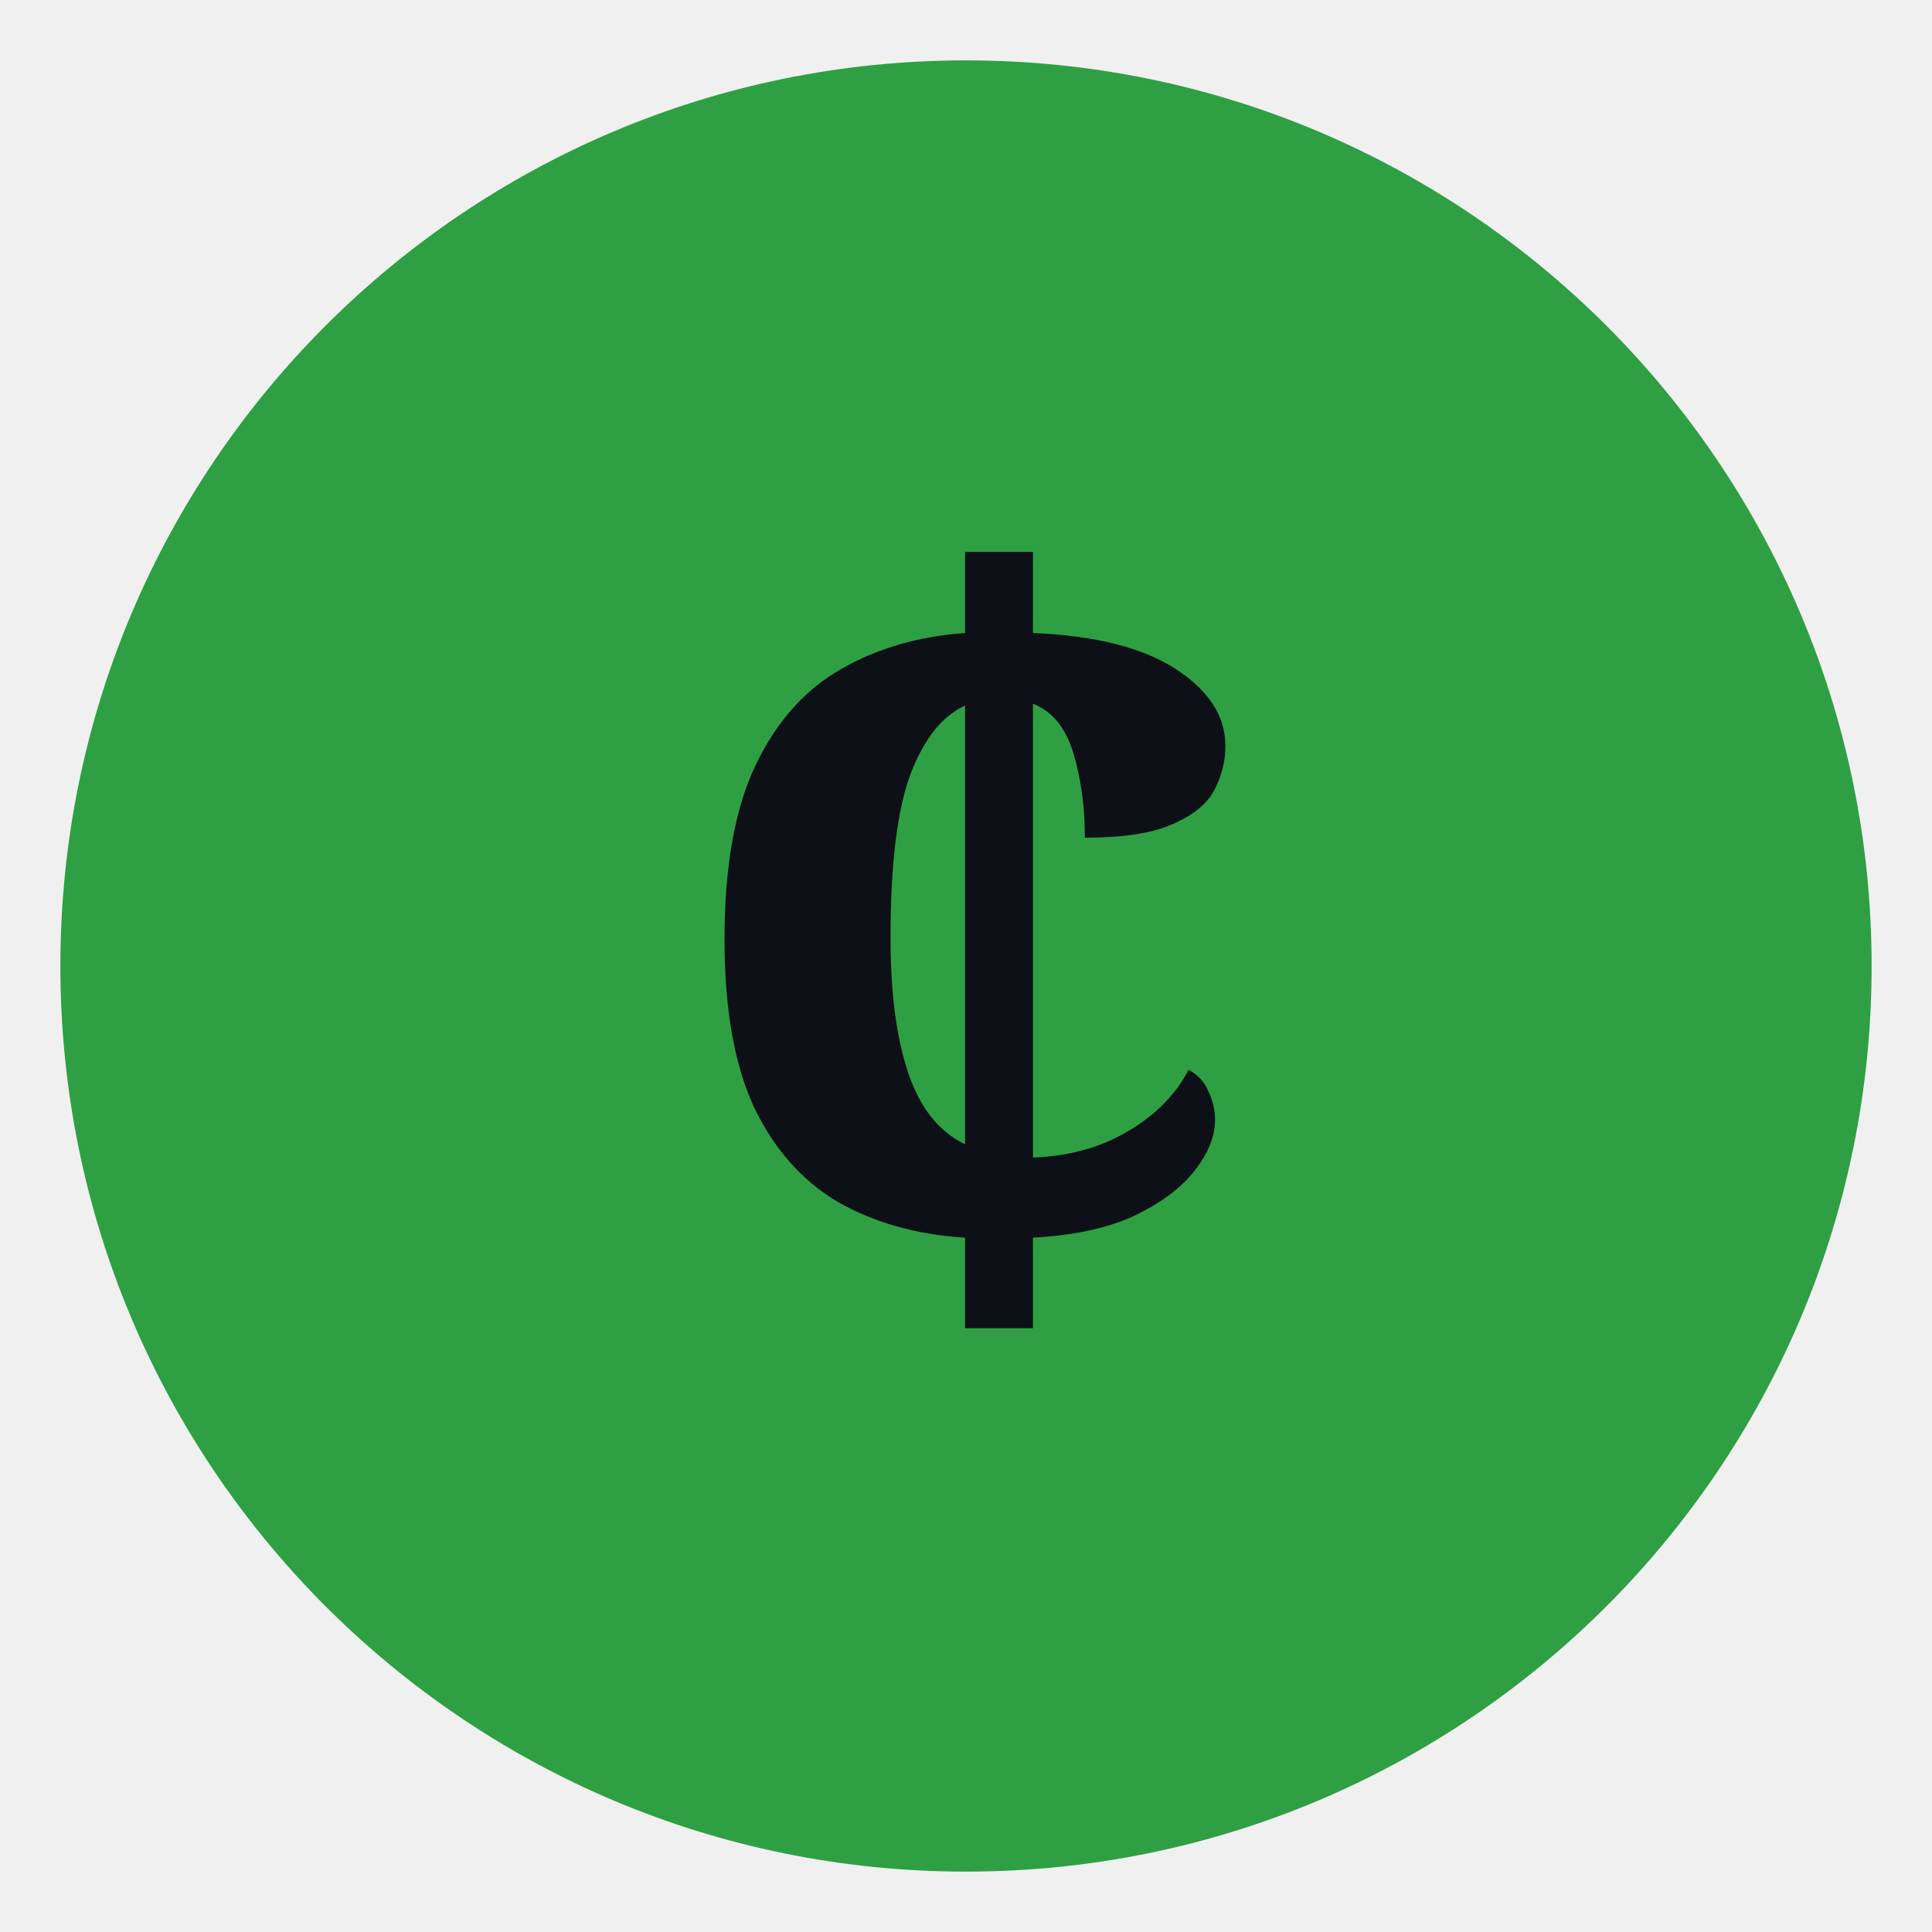
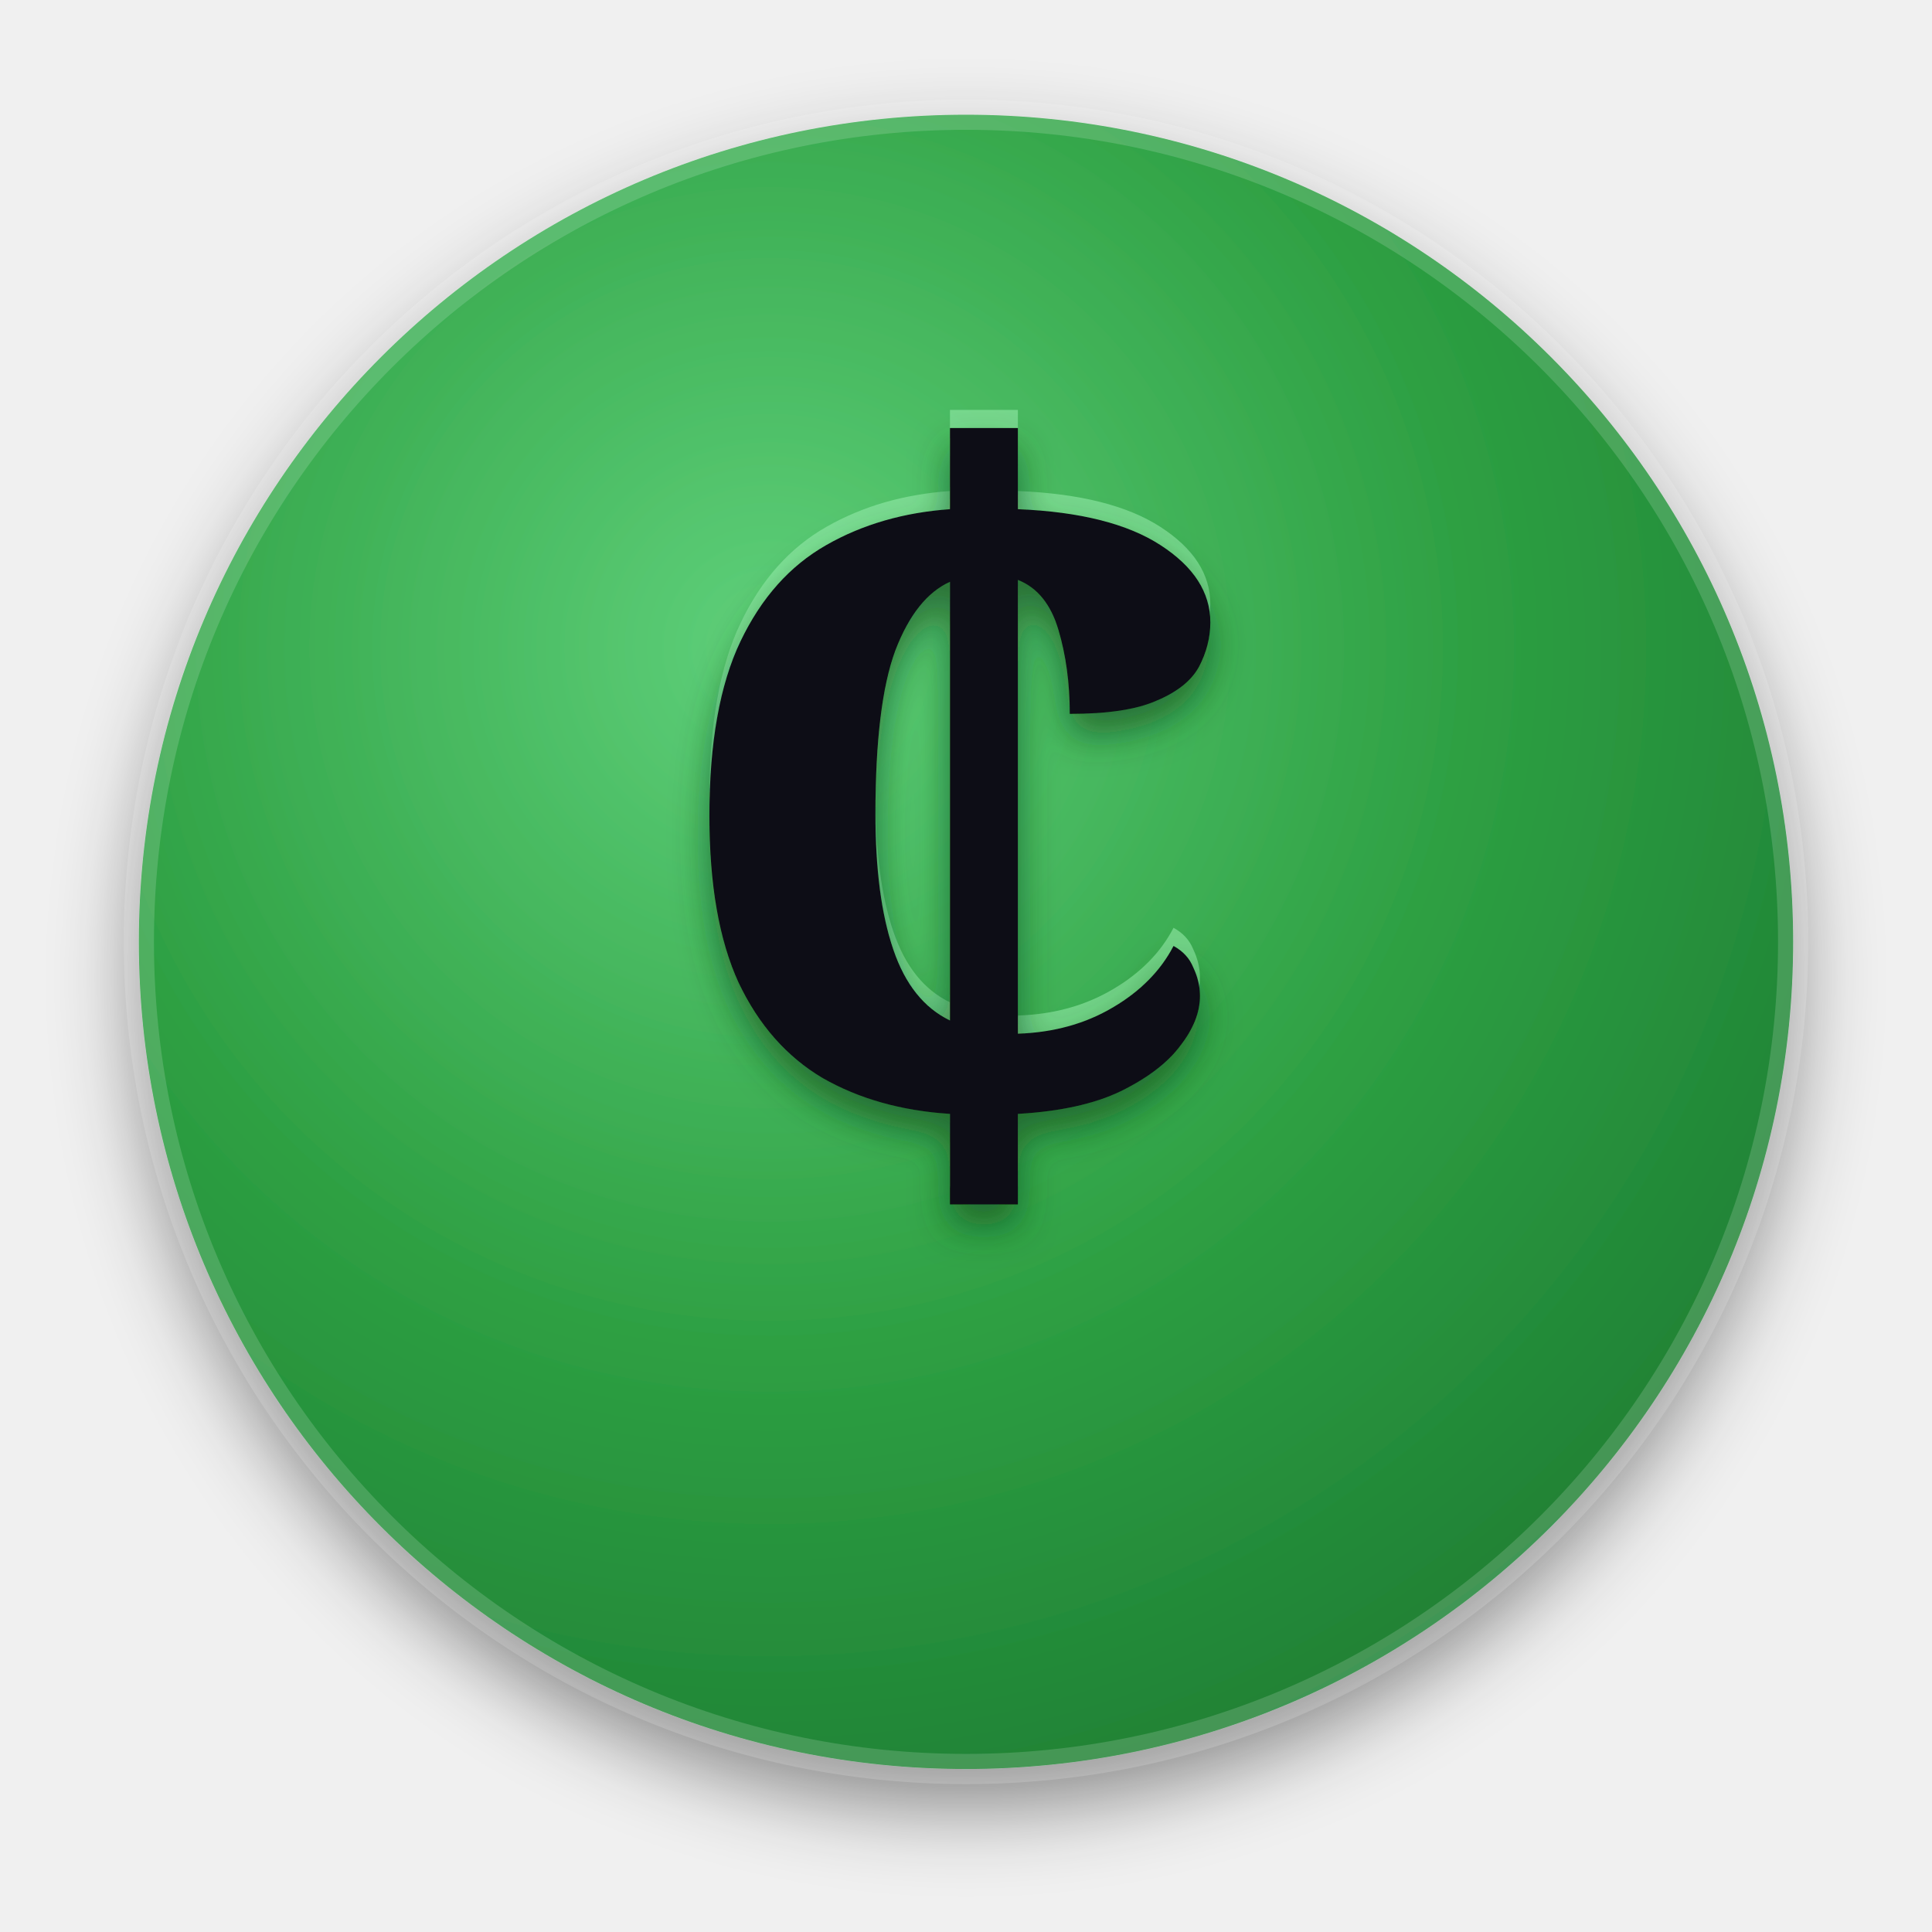
<svg xmlns="http://www.w3.org/2000/svg" viewBox="0 0 32 32">
-   <circle cx="16" cy="16" r="15" fill="#2ea043" />
-   <text x="16" y="22" font-family="Georgia, serif" font-size="18" font-weight="bold" text-anchor="middle" fill="#0d1117">¢</text>
+   <defs>
+     <radialGradient id="coin" cx="0.38" cy="0.32" r="0.85">
+       <stop offset="0" stop-color="#5fd07a" />
+       <stop offset="0.5" stop-color="#2ea043" />
+       <stop offset="1" stop-color="#19752f" />
+     </radialGradient>
+     <filter id="coinShadow" x="-30%" y="-30%" width="160%" height="160%">
+       <feDropShadow dx="0" dy="0.6" stdDeviation="0.7" flood-color="#000000" flood-opacity="0.45" />
+     </filter>
+     <filter id="symShadow" x="-50%" y="-50%" width="200%" height="200%">
+       <feDropShadow dx="0" dy="0.35" stdDeviation="0.3" flood-color="#0a4a1d" flood-opacity="0.65" />
+     </filter>
+   </defs>
+   <circle cx="16" cy="15.6" r="13.7" fill="url(#coin)" filter="url(#coinShadow)" />
+   <circle cx="16" cy="15.6" r="13.7" fill="none" stroke="#ffffff" stroke-opacity="0.16" stroke-width="0.5" />
+   <text x="15.75" y="19.65" font-family="Georgia, serif" font-size="18" font-weight="bold" text-anchor="middle" fill="#9bf0b1" fill-opacity="0.55">¢</text>
+   <text x="15.75" y="19.95" font-family="Georgia, serif" font-size="18" font-weight="bold" text-anchor="middle" fill="#0d1117" filter="url(#symShadow)">¢</text>
</svg>
